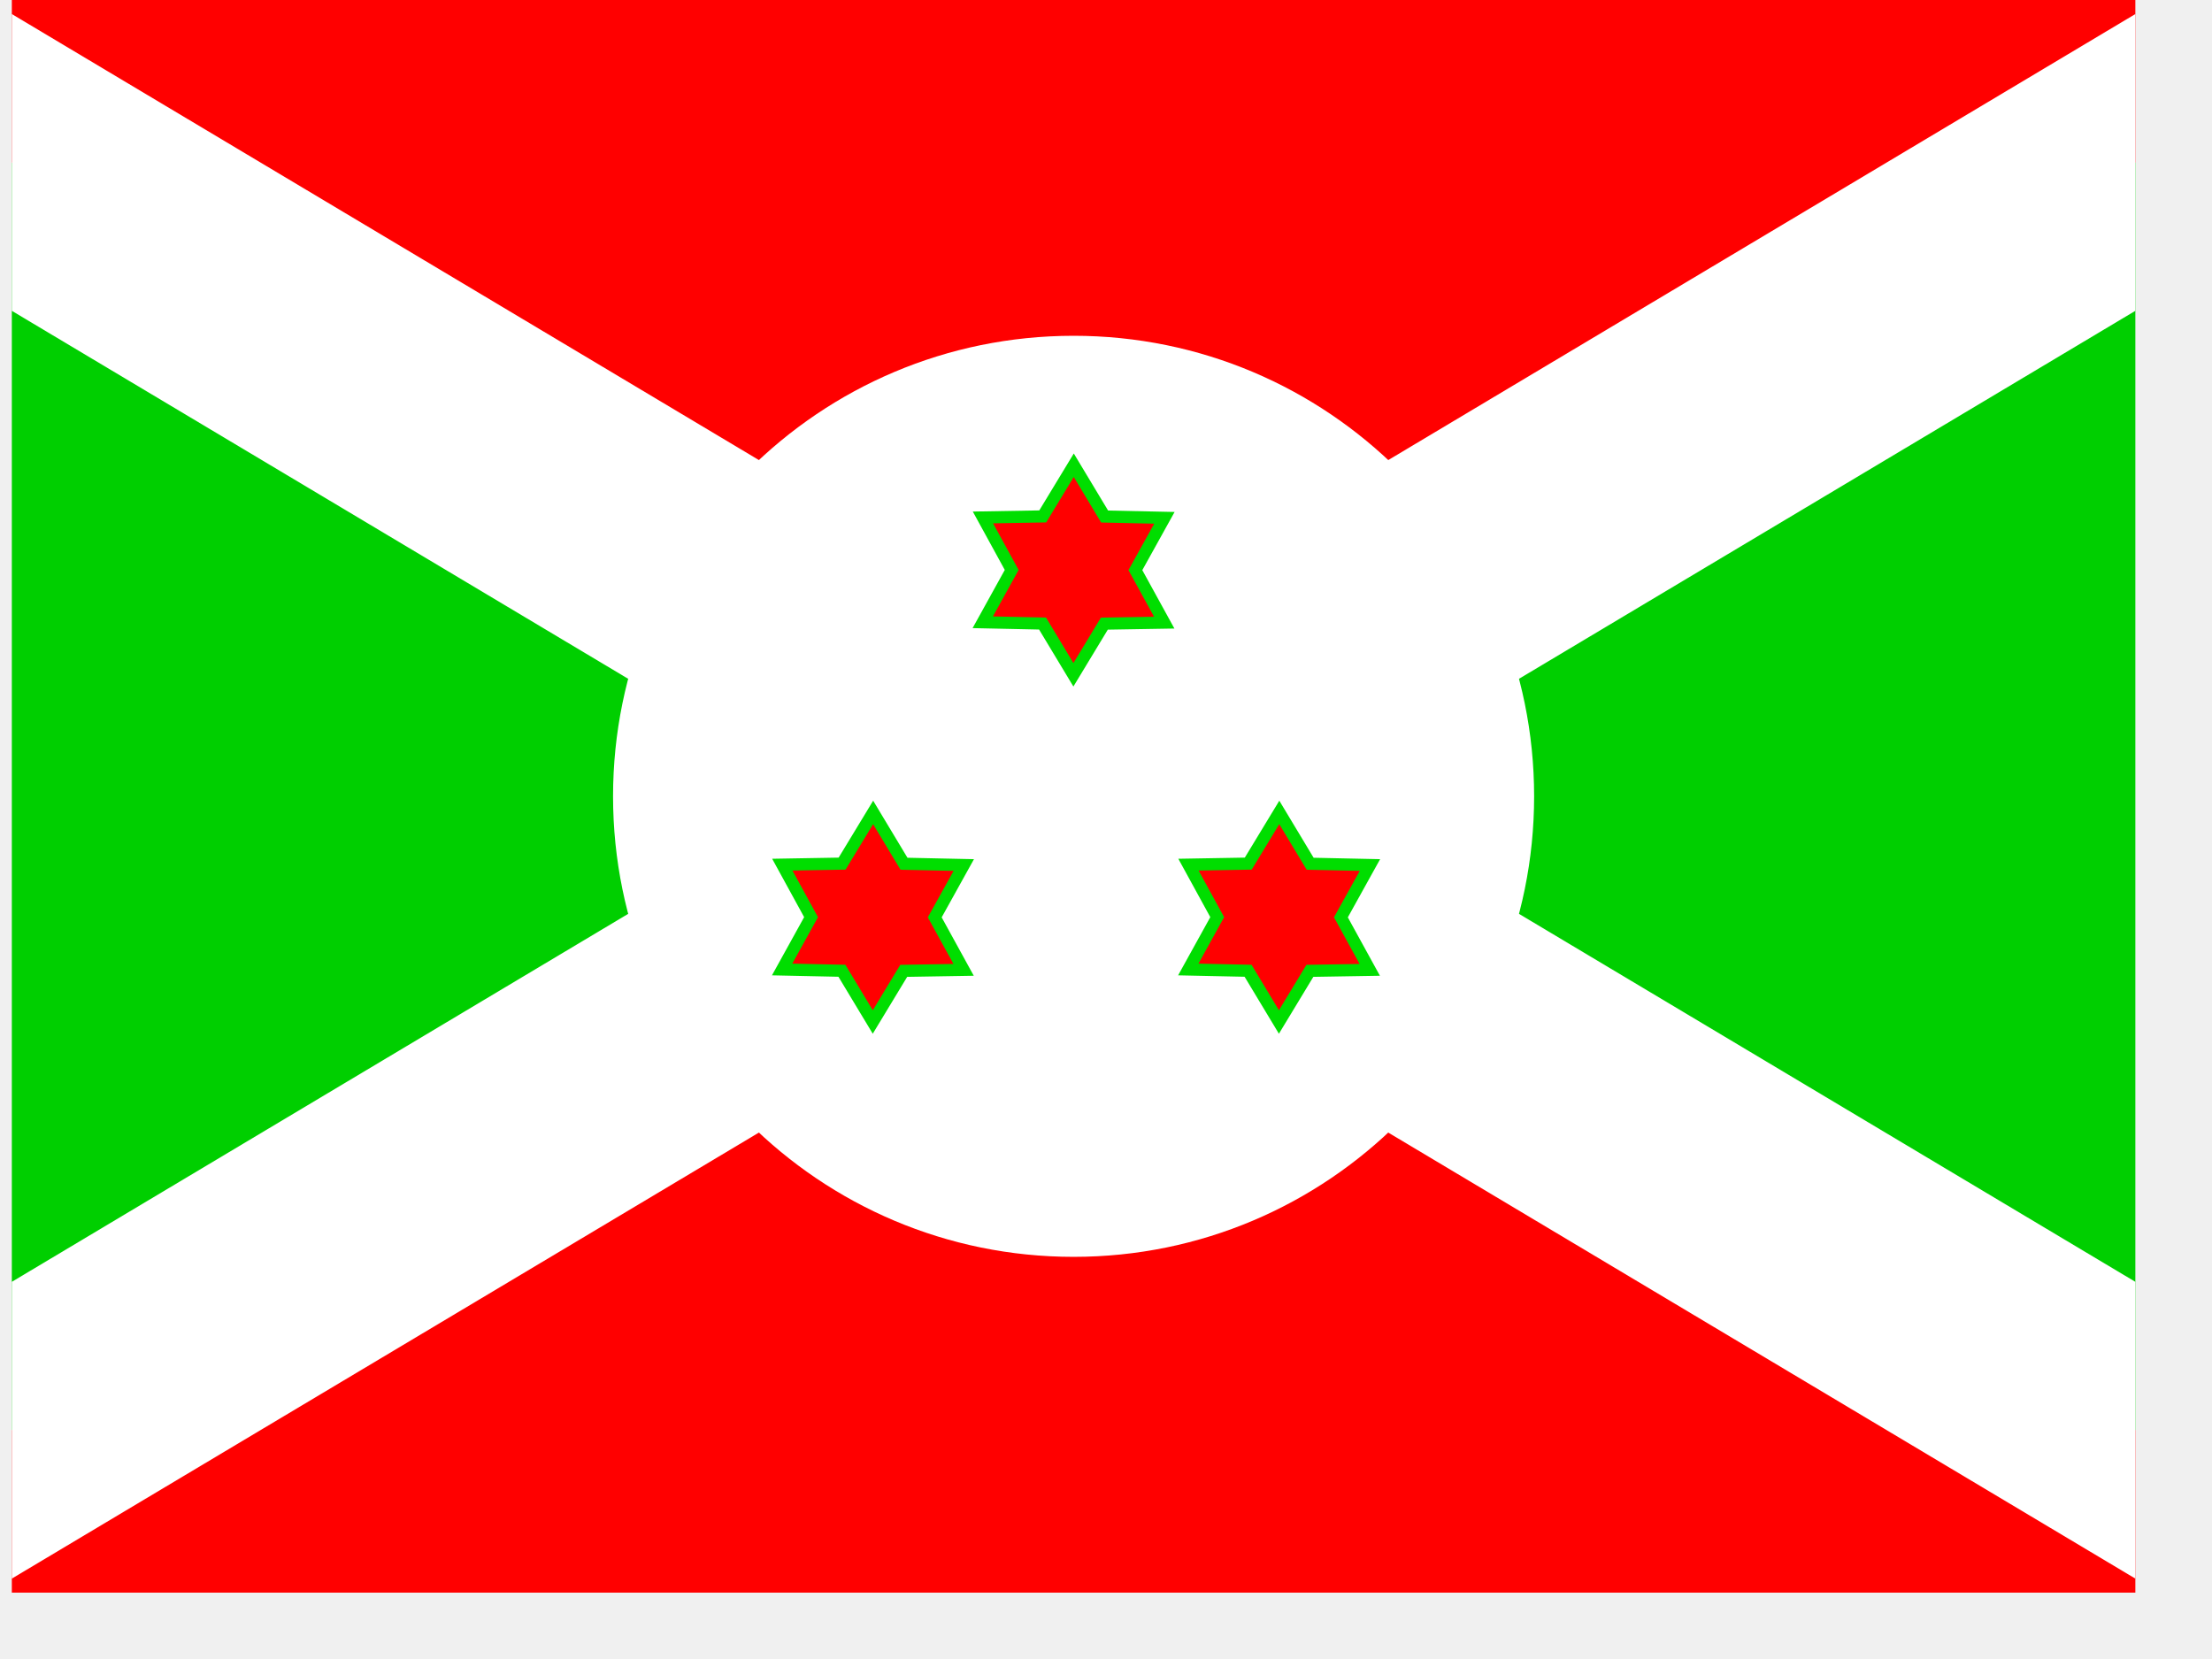
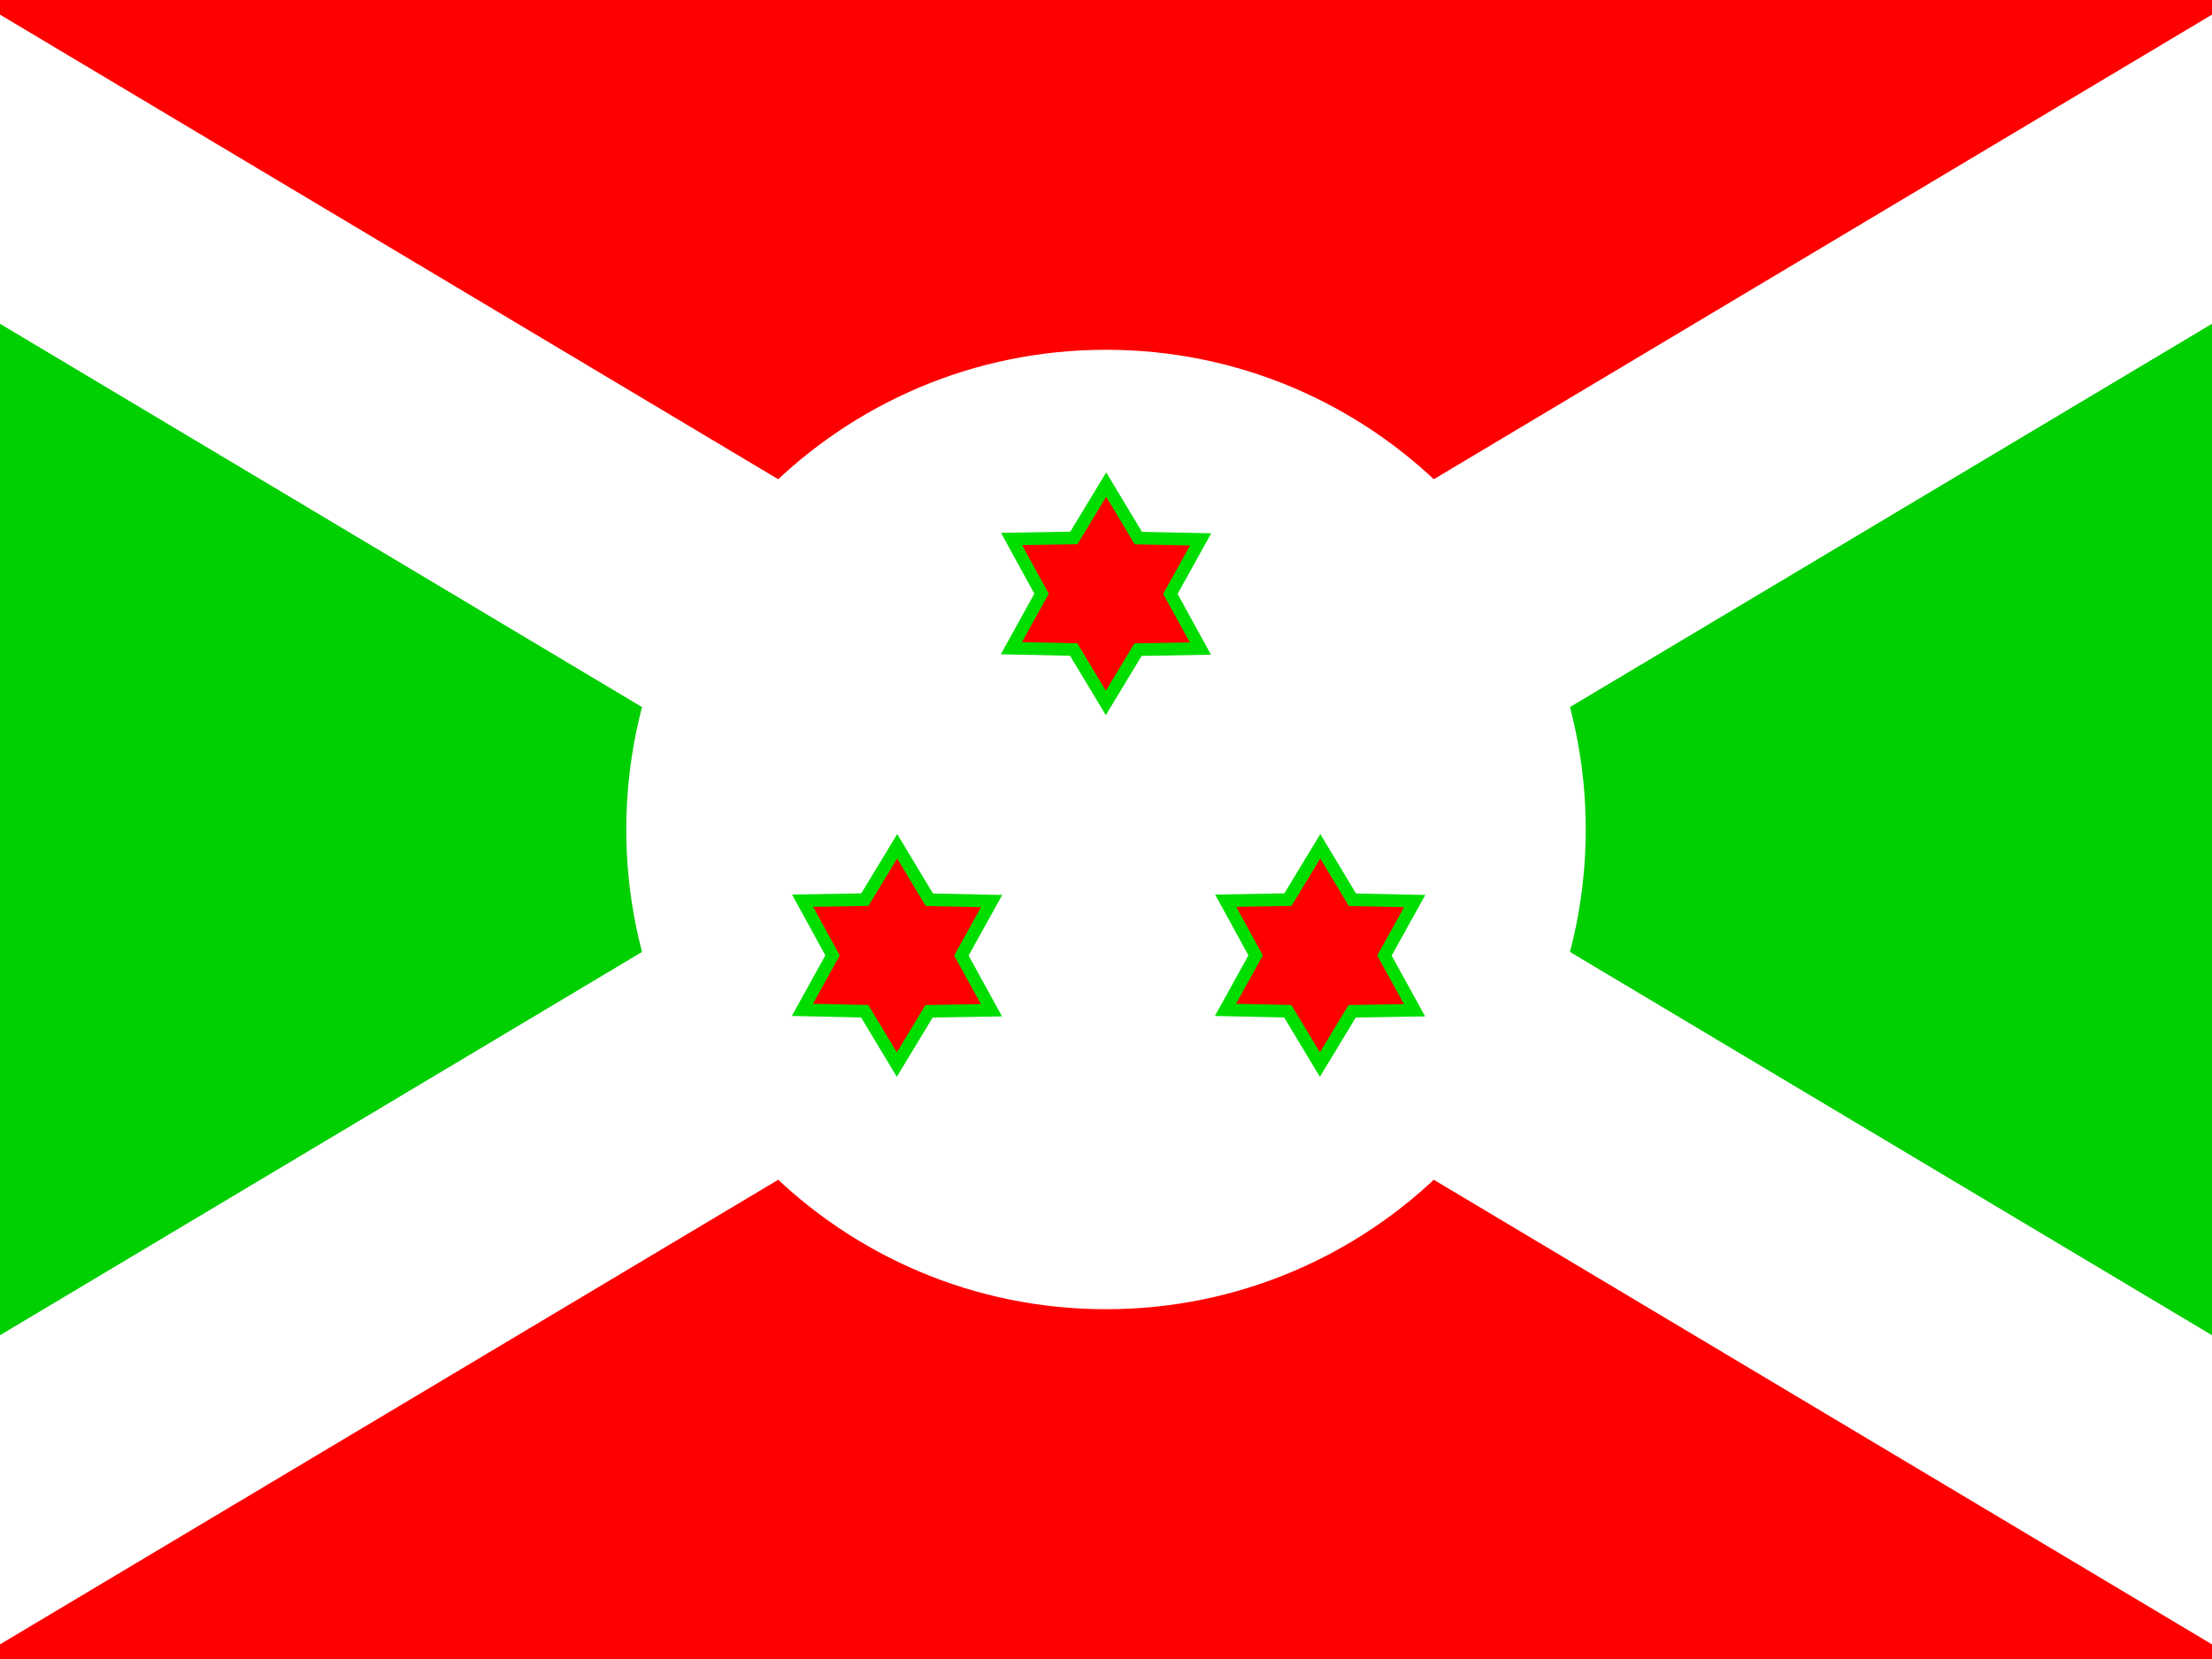
<svg xmlns="http://www.w3.org/2000/svg" height="480" width="640">
  <defs>
    <clipPath id="a">
      <path fill-opacity=".67" d="M-90.533 0h682.67v512h-682.67z" />
    </clipPath>
  </defs>
-   <g clip-path="url(#a)" fill-rule="evenodd" transform="matrix(.9 0 0 .9 84.9 0)">
+   <g clip-path="url(#a)" fill-rule="evenodd" transform="translate(84.875) scale(.9375)">
    <path d="M-178 0l428.8 256L-178 512zM679.6 0L250.8 256l428.8 256z" fill="#00cf00" />
    <path d="M-178 0l428.8 256L679.6 0zM-178 512l428.8-256 428.8 256z" fill="red" />
    <path d="M679.6 0h-79.902l-777.7 464.3v47.703H-98.1l777.7-464.3z" fill="#fff" />
    <path d="M398.855 256c0 81.767-66.285 148.05-148.052 148.05S102.75 337.768 102.75 256s66.285-148.053 148.053-148.053S398.855 174.232 398.855 256z" fill="#fff" />
    <path d="M-178 0v47.703l777.7 464.3h79.902V464.3L-98.098 0z" fill="#fff" />
    <path stroke="#00de00" stroke-width="2.926pt" fill="red" d="M279.943 200.164l-19.25.322-9.948 16.442-9.92-16.472-19.22-.41 9.303-16.822-9.245-16.875 19.222-.332 9.977-16.457 9.918 16.496 19.222.41-9.333 16.817zM215.443 311.784l-19.25.322-9.948 16.442-9.92-16.47-19.22-.41 9.303-16.824-9.245-16.875 19.222-.332 9.977-16.457 9.918 16.496 19.222.41-9.333 16.817zM346.013 311.784l-19.25.322-9.948 16.442-9.92-16.47-19.22-.41 9.303-16.824-9.245-16.875 19.222-.332 9.977-16.457 9.918 16.496 19.222.41-9.333 16.817z" />
  </g>
</svg>
